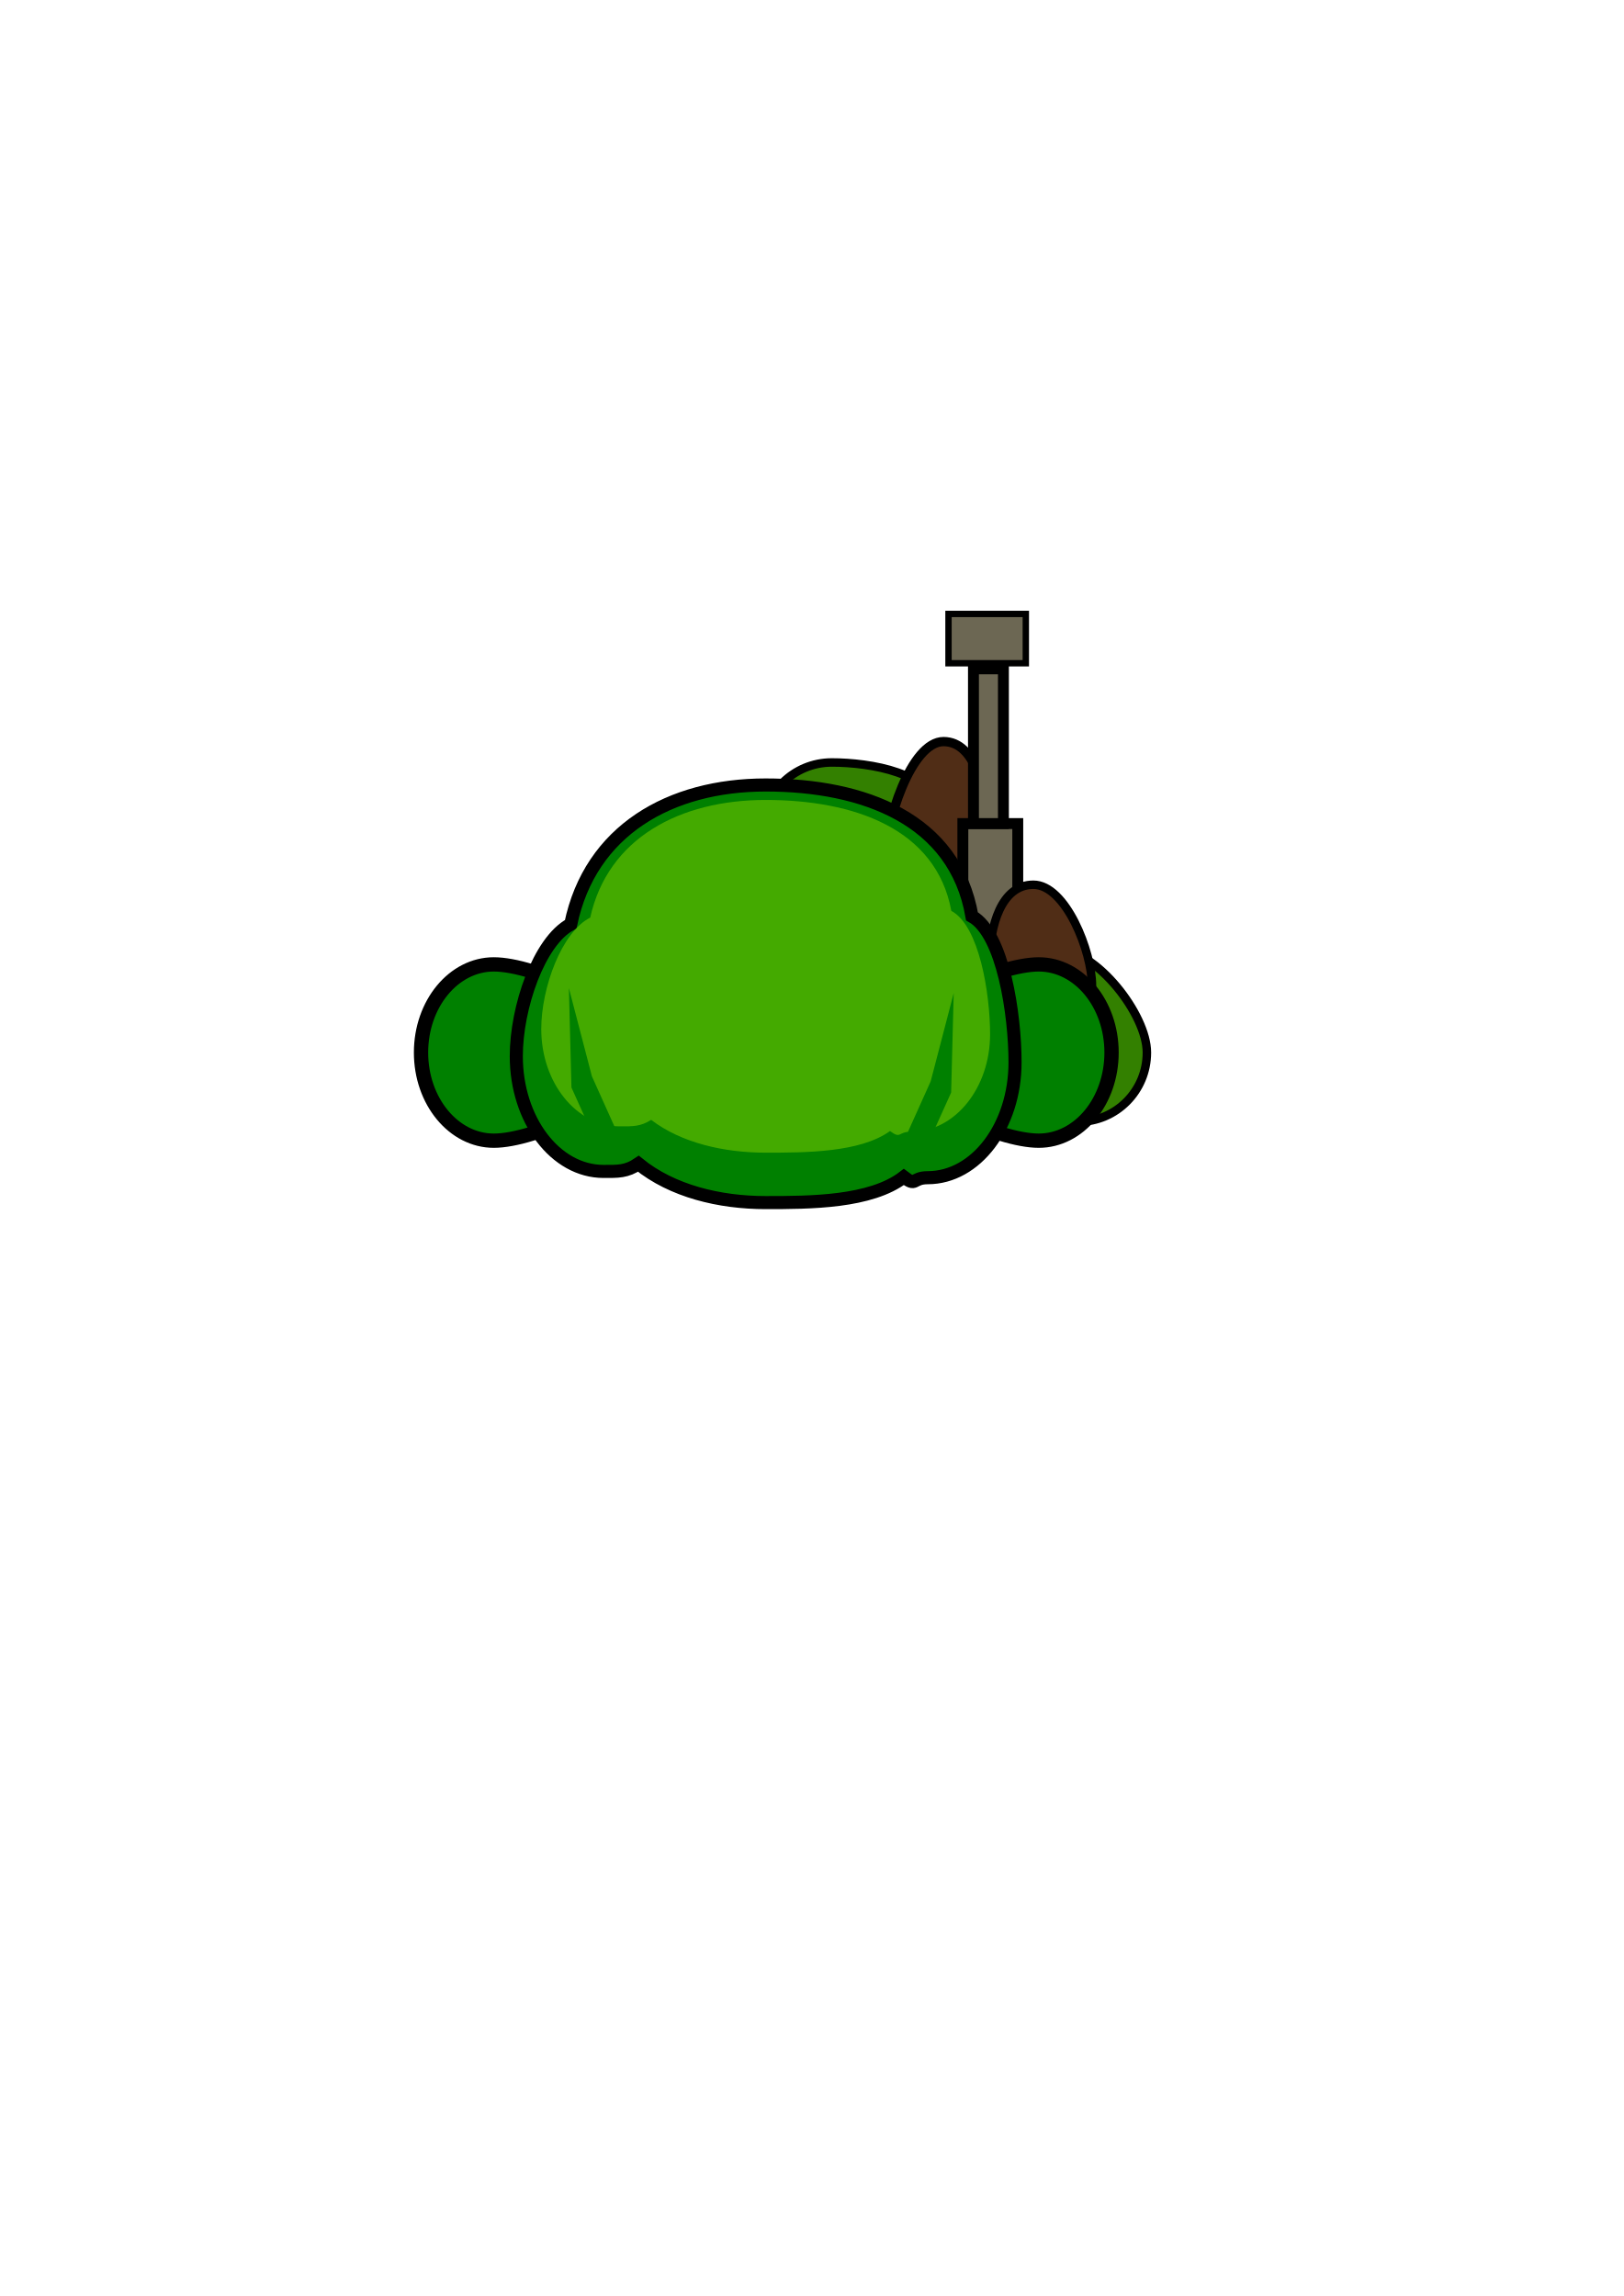
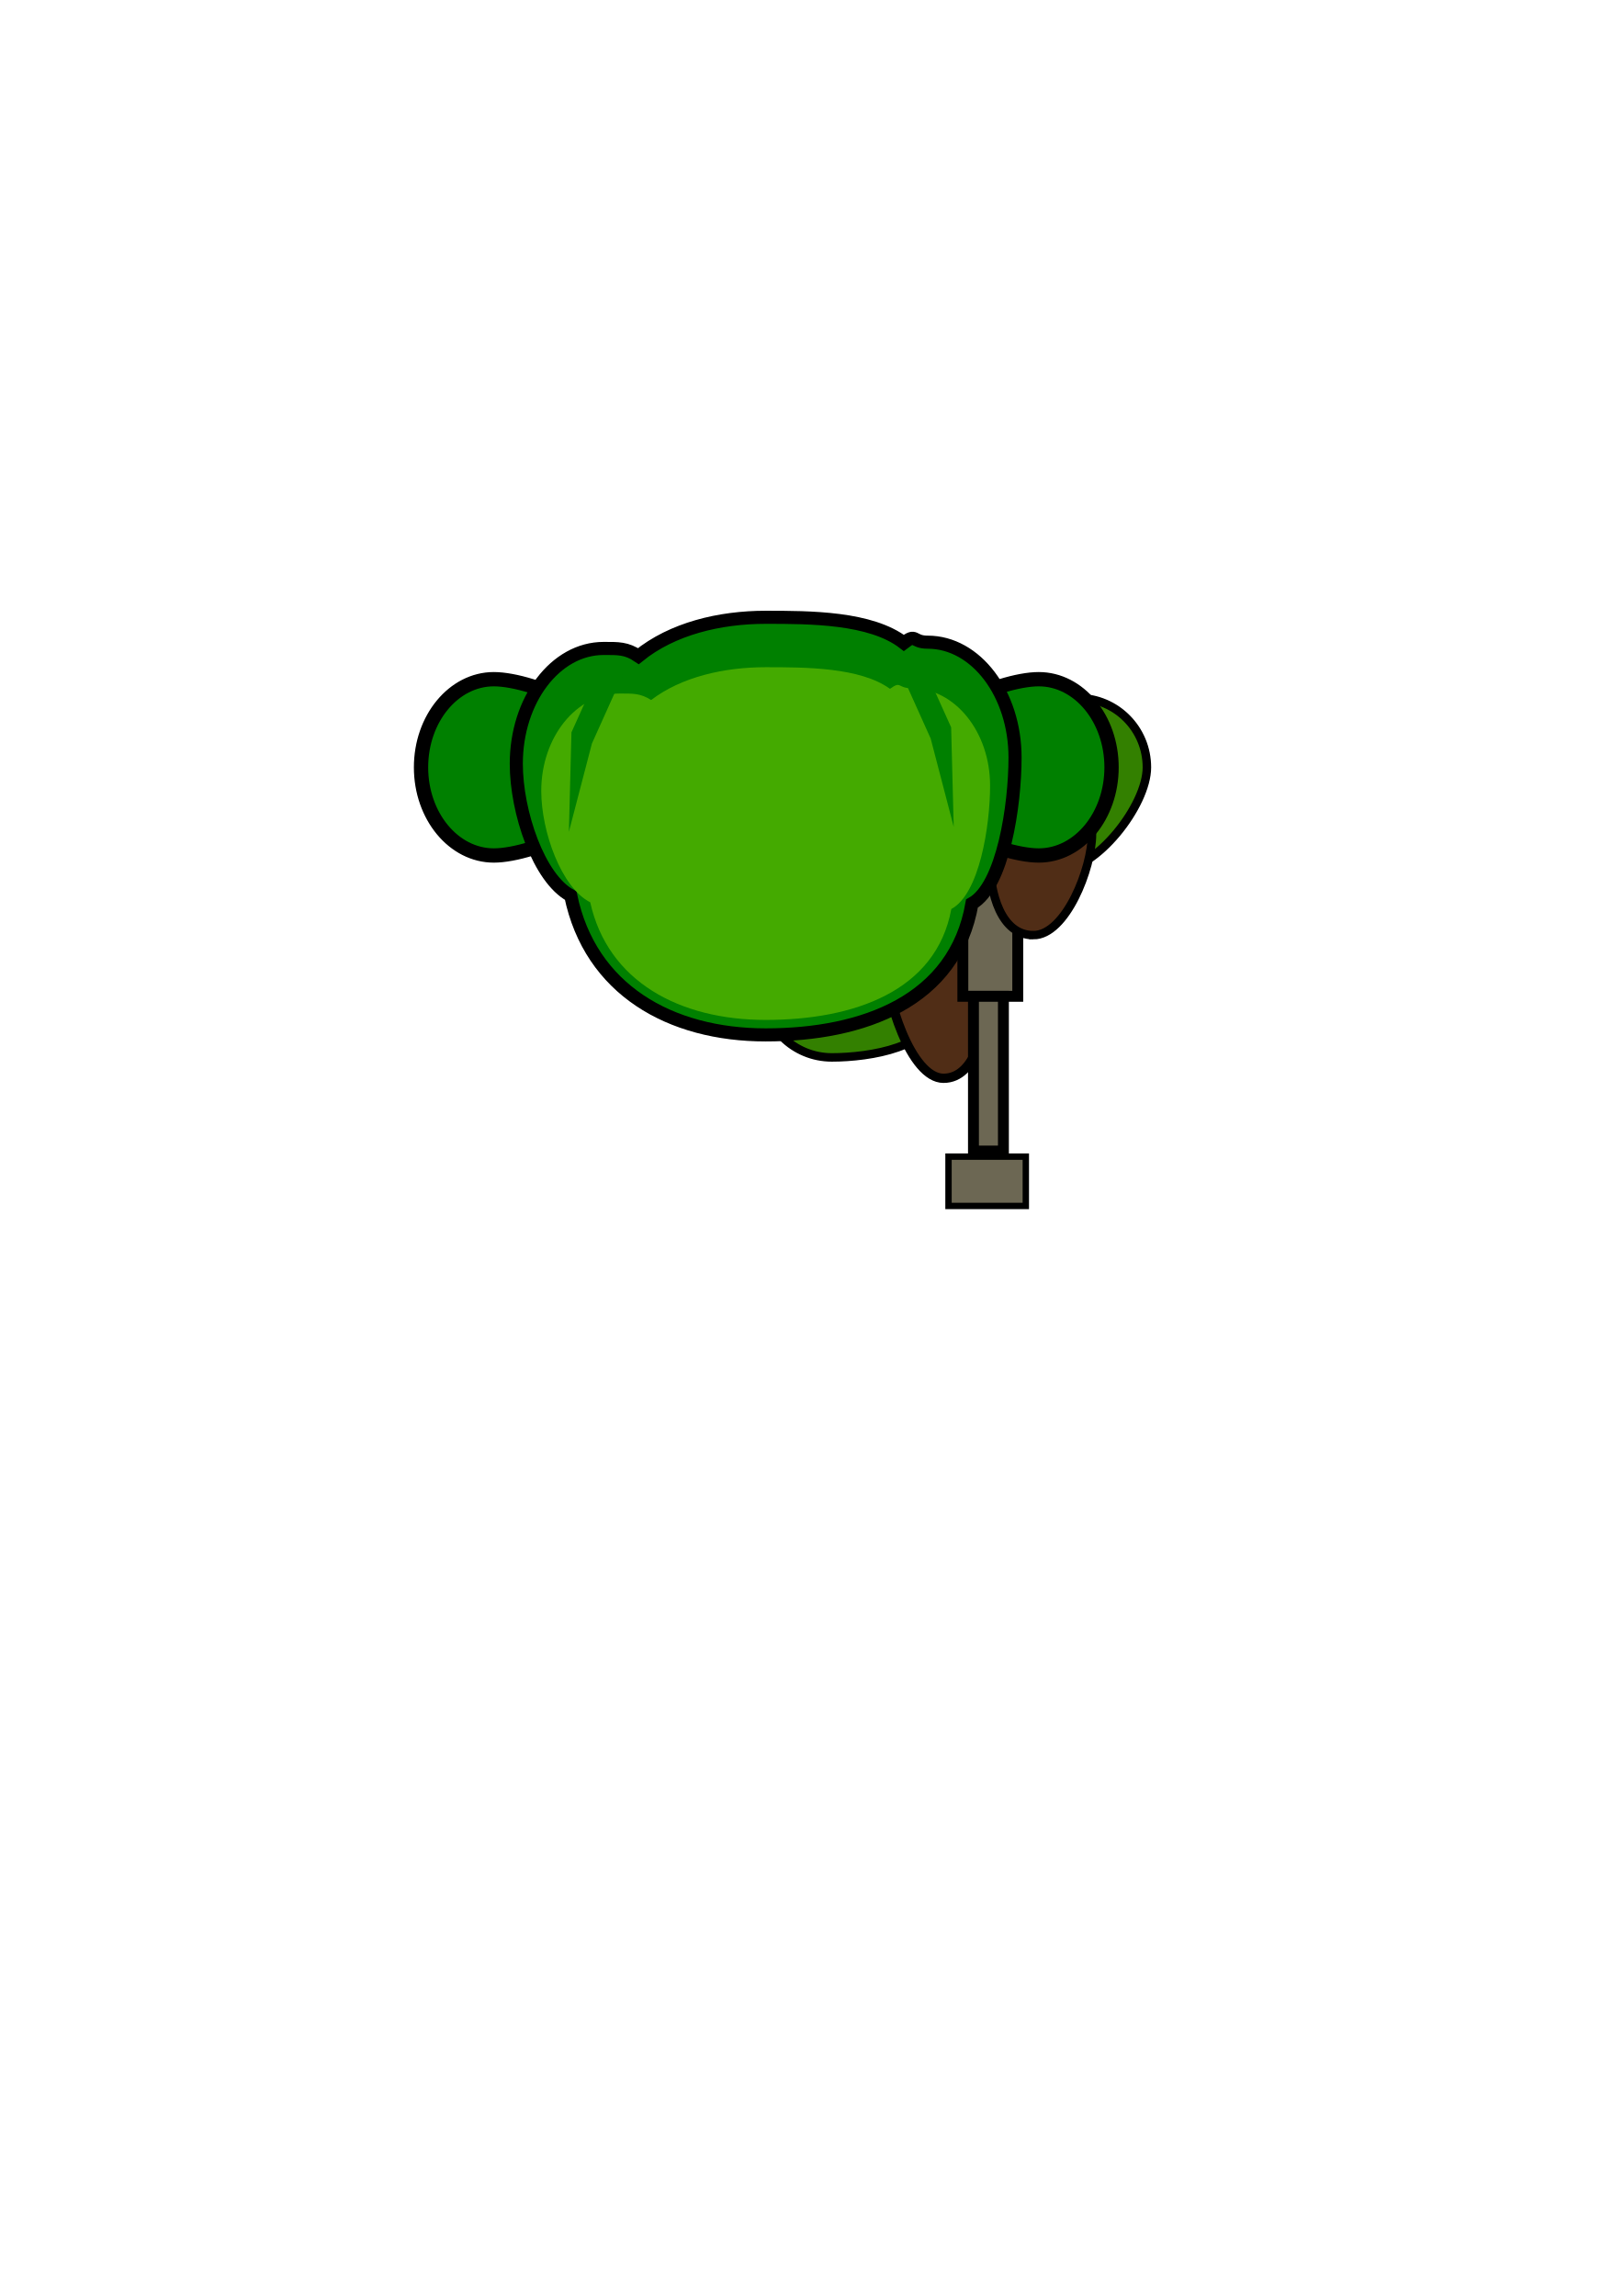
<svg xmlns="http://www.w3.org/2000/svg" width="744.094" height="1052.362" id="svg2" version="1.1">
  <defs id="defs4" />
  <g id="layer1">
-     <g id="g4015" transform="translate(4.575488,16.01421)">
+     <g id="g4015" transform="matrix(1,0,0,-1,4.575488,818.1198)">
      <path id="path4010" d="m 423.786,355.649 c 0,17.363 -29.64,40.685 -47.163,40.685 -17.523,0 -31.728,-14.075 -31.728,-31.438 0,-17.363 14.205,-31.438 31.728,-31.438 17.523,0 47.163,4.829 47.163,22.192 z" style="fill:#338000;fill-opacity:1;stroke:#000000;stroke-width:3.892;stroke-linejoin:miter;stroke-miterlimit:4;stroke-opacity:1" />
      <path style="fill:#502d16;fill-opacity:1;stroke:#000000;stroke-width:4.254;stroke-linejoin:miter;stroke-miterlimit:4;stroke-opacity:1" d="m 427.808,323.889 c -14.841,0 -26.872,37.024 -26.872,55.734 0,18.71 12.031,33.877 26.872,33.877 14.841,0 20.008,-28.957 20.008,-47.667 0,-18.71 -5.168,-41.944 -20.008,-41.944 z" id="path4008" />
      <g transform="translate(311.1332,-388.9165)" id="g3989">
        <rect style="fill:#6c6753;fill-opacity:1;stroke:#000000;stroke-width:5;stroke-linejoin:miter;stroke-miterlimit:4;stroke-opacity:1;stroke-dasharray:none" id="rect3983" width="25.165" height="91.51" x="125.538" y="750.38" />
        <rect style="fill:#6c6753;fill-opacity:1;stroke:#000000;stroke-width:5;stroke-linejoin:miter;stroke-miterlimit:4;stroke-opacity:1;stroke-dasharray:none" id="rect3985" width="13.726" height="70.92" x="130.401" y="679.46" />
        <rect style="fill:#6c6753;fill-opacity:1;stroke:#000000;stroke-width:2.916;stroke-linejoin:miter;stroke-miterlimit:4;stroke-opacity:1;stroke-dasharray:none" id="rect3987" width="35.428" height="22.604" x="118.963" y="654.295" />
      </g>
      <path style="fill:#008000;fill-opacity:1;stroke:#000000;stroke-width:6.552;stroke-linejoin:miter;stroke-miterlimit:4;stroke-opacity:1;stroke-dasharray:none" d="m 282.904,466.412 c 0,22.314 -42.742,40.403 -61.169,40.403 -18.427,0 -33.365,-18.089 -33.365,-40.403 0,-22.314 14.938,-40.403 33.365,-40.403 18.427,0 61.169,18.089 61.169,40.403 z" id="path3981" />
      <path style="fill:#338000;fill-opacity:1;stroke:#000000;stroke-width:3.892;stroke-linejoin:miter;stroke-miterlimit:4;stroke-opacity:1" d="m 480.331,419.247 c 17.363,0 40.685,29.64 40.685,47.163 0,17.523 -14.075,31.728 -31.438,31.728 -17.363,0 -31.438,-14.205 -31.438,-31.728 0,-17.523 4.829,-47.163 22.192,-47.163 z" id="path4013" />
      <path id="path4005" d="m 468.987,389.498 c 14.841,0 26.872,30.712 26.872,46.232 0,15.52 -12.031,28.102 -26.872,28.102 -14.841,0 -20.008,-24.02 -20.008,-39.54 0,-15.52 5.168,-34.793 20.008,-34.793 z" style="fill:#502d16;fill-opacity:1;stroke:#000000;stroke-width:3.875;stroke-linejoin:miter;stroke-miterlimit:4;stroke-opacity:1" />
      <path id="path3976" d="m 410.282,466.412 c 0,22.314 42.742,40.403 61.169,40.403 18.427,0 33.365,-18.089 33.365,-40.403 0,-22.314 -14.938,-40.403 -33.365,-40.403 -18.427,0 -61.169,18.089 -61.169,40.403 z" style="fill:#008000;fill-opacity:1;stroke:#000000;stroke-width:6.552;stroke-linejoin:miter;stroke-miterlimit:4;stroke-opacity:1;stroke-dasharray:none" />
      <g id="g3998">
        <g id="g3994">
          <path id="path3001" d="m 346.308,343.779 c -43.8,0 -80.407,20.793 -89.344,63.843 -14.635,7.856 -24.938,38.279 -24.938,60.439 0,29.192 17.909,52.844 40,52.844 6.577,0 10.489,0.192 15.962,-3.525 15.479,12.591 37.199,17.806 58.319,17.806 20.274,0 48.146,-0.04 63.307,-11.731 5.913,4.559 3.635,0.324 10.974,0.324 22.091,0 40,-23.683 40,-52.875 0,-21.833 -5.445,-58.865 -19.737,-66.927 -7.736,-44.657 -49.656,-60.198 -94.544,-60.198 z" style="fill:#008000;stroke:#000000;stroke-width:6;stroke-linejoin:miter;stroke-miterlimit:4;stroke-opacity:1;stroke-dasharray:none;marker-start:none" />
          <path style="fill:#44aa00" d="m 346.308,350.642 c -39.416,0 -72.358,17.562 -80.401,53.923 -13.17,6.636 -22.441,32.332 -22.441,51.048 0,24.656 16.116,44.633 35.996,44.633 5.919,0 9.439,0.162 14.365,-2.977 13.93,10.634 33.475,15.039 52.482,15.039 18.245,0 43.327,-0.034 56.971,-9.908 5.321,3.851 3.271,0.274 9.876,0.274 19.88,0 35.996,-20.003 35.996,-44.659 0,-18.44 -4.9,-49.719 -17.761,-56.528 -6.962,-37.718 -44.686,-50.844 -85.081,-50.844 z" id="path3010" />
        </g>
        <path style="fill:#008000;fill-opacity:1;stroke:#000000;stroke-width:0;stroke-linecap:butt;stroke-linejoin:miter;stroke-miterlimit:4;stroke-opacity:1;stroke-dasharray:none" d="m 256.128,436.859 1.177,45.59 8.968,19.882 15.219,7.936 -14.805,-32.931 z" id="path3970" />
        <path id="path3974" d="m 432.483,439.147 -1.177,45.59 -8.968,19.882 -15.219,7.936 14.805,-32.931 z" style="fill:#008000;fill-opacity:1;stroke:#000000;stroke-width:0;stroke-linecap:butt;stroke-linejoin:miter;stroke-miterlimit:4;stroke-opacity:1;stroke-dasharray:none" />
      </g>
    </g>
  </g>
</svg>
